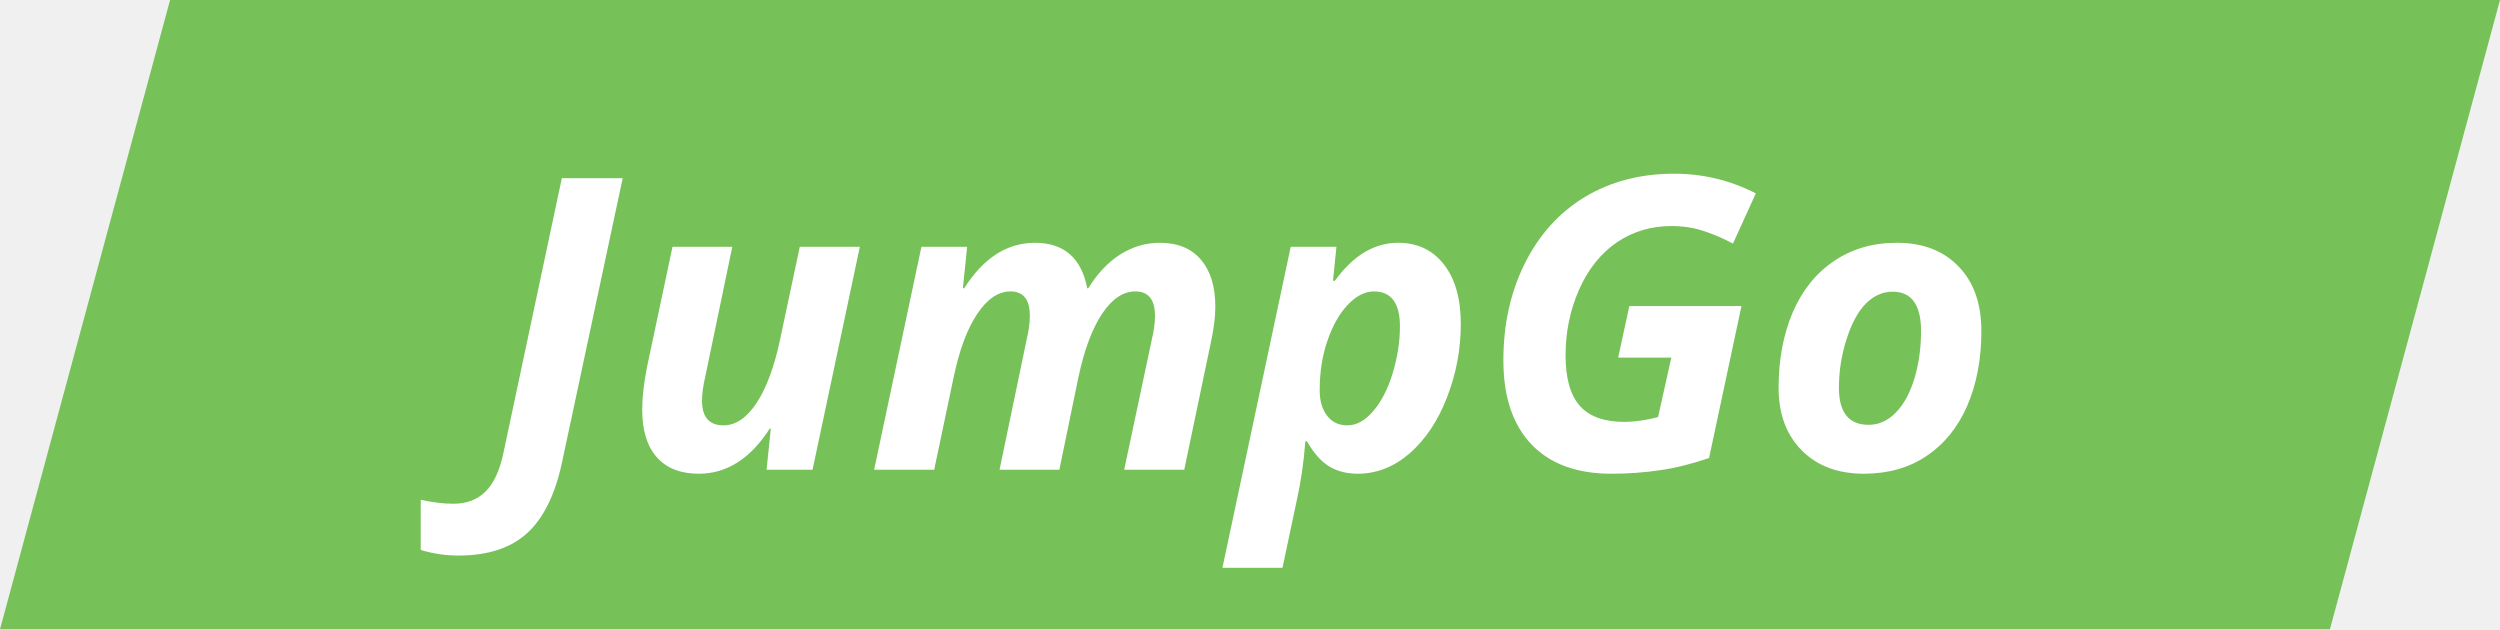
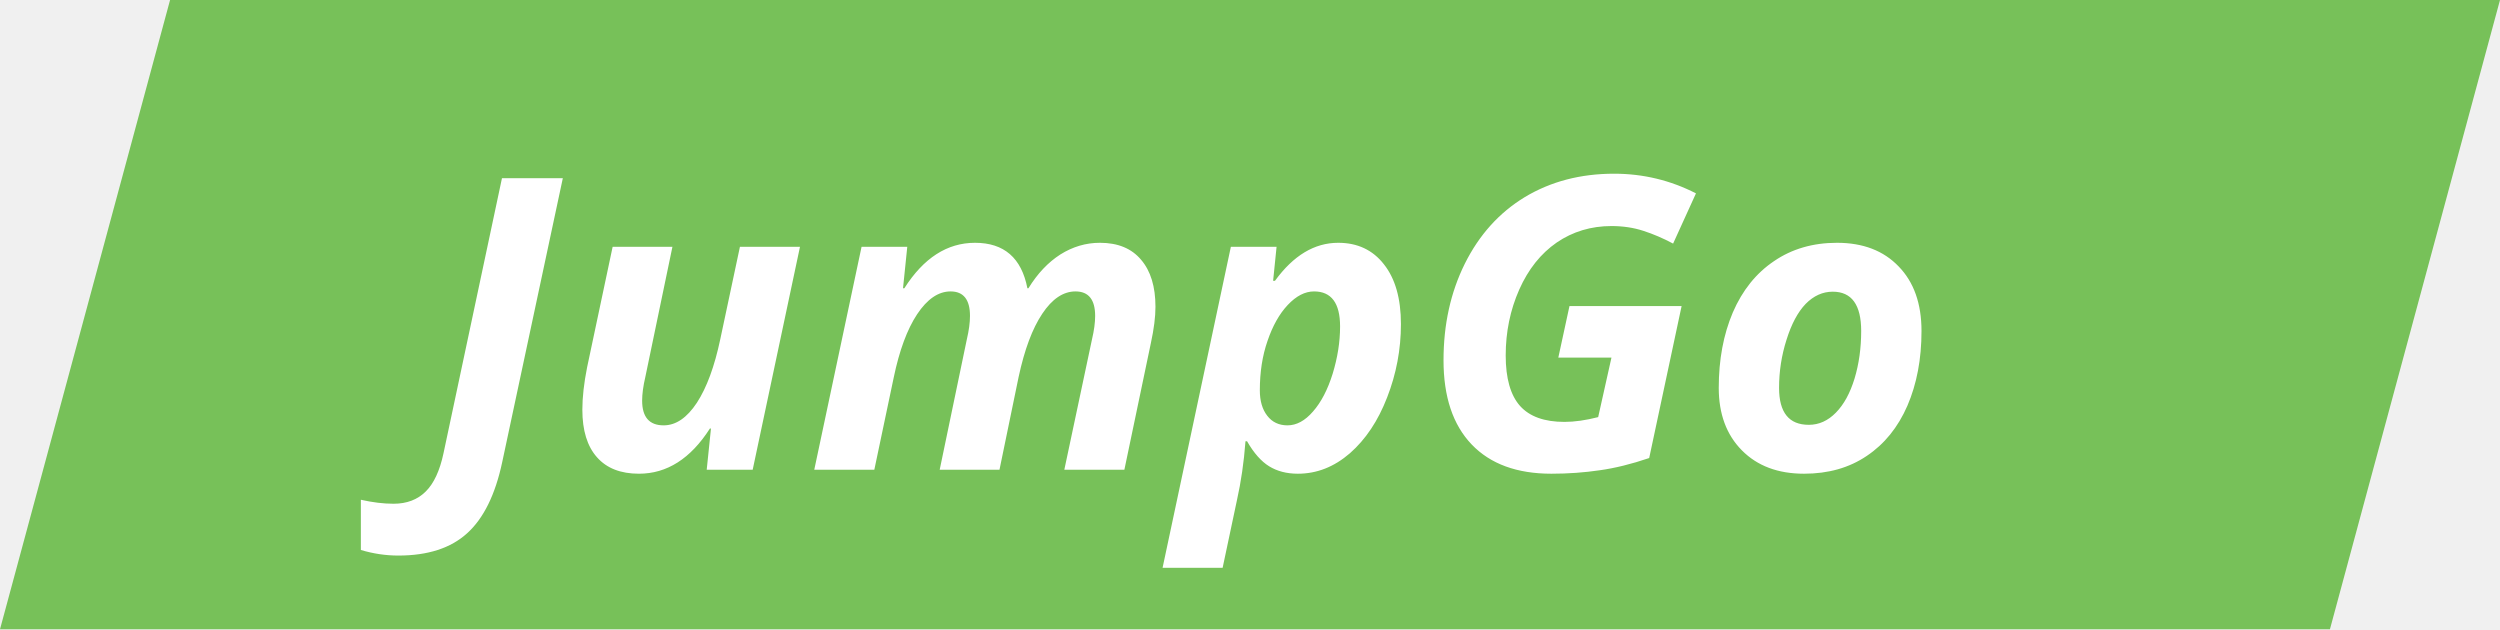
<svg xmlns="http://www.w3.org/2000/svg" id="Layer_1" data-name="Layer 1" viewBox="0 0 147 37">
  <defs>
    <style>.cls-1{fill:#77c159;}.cls-2{font-size:24px;fill:#fff;font-family:OpenSans-BoldItalic, Open Sans;font-weight:700;font-style:italic;}</style>
  </defs>
  <polygon class="cls-1" points="137 37 0 37 10 0 147 0 137 37" />
-   <text class="cls-2" transform="translate(28.52 27.62)">JumpGo</text>
+   <text class="cls-2" transform="translate(25 27.62)">JumpGo</text>
</svg>
